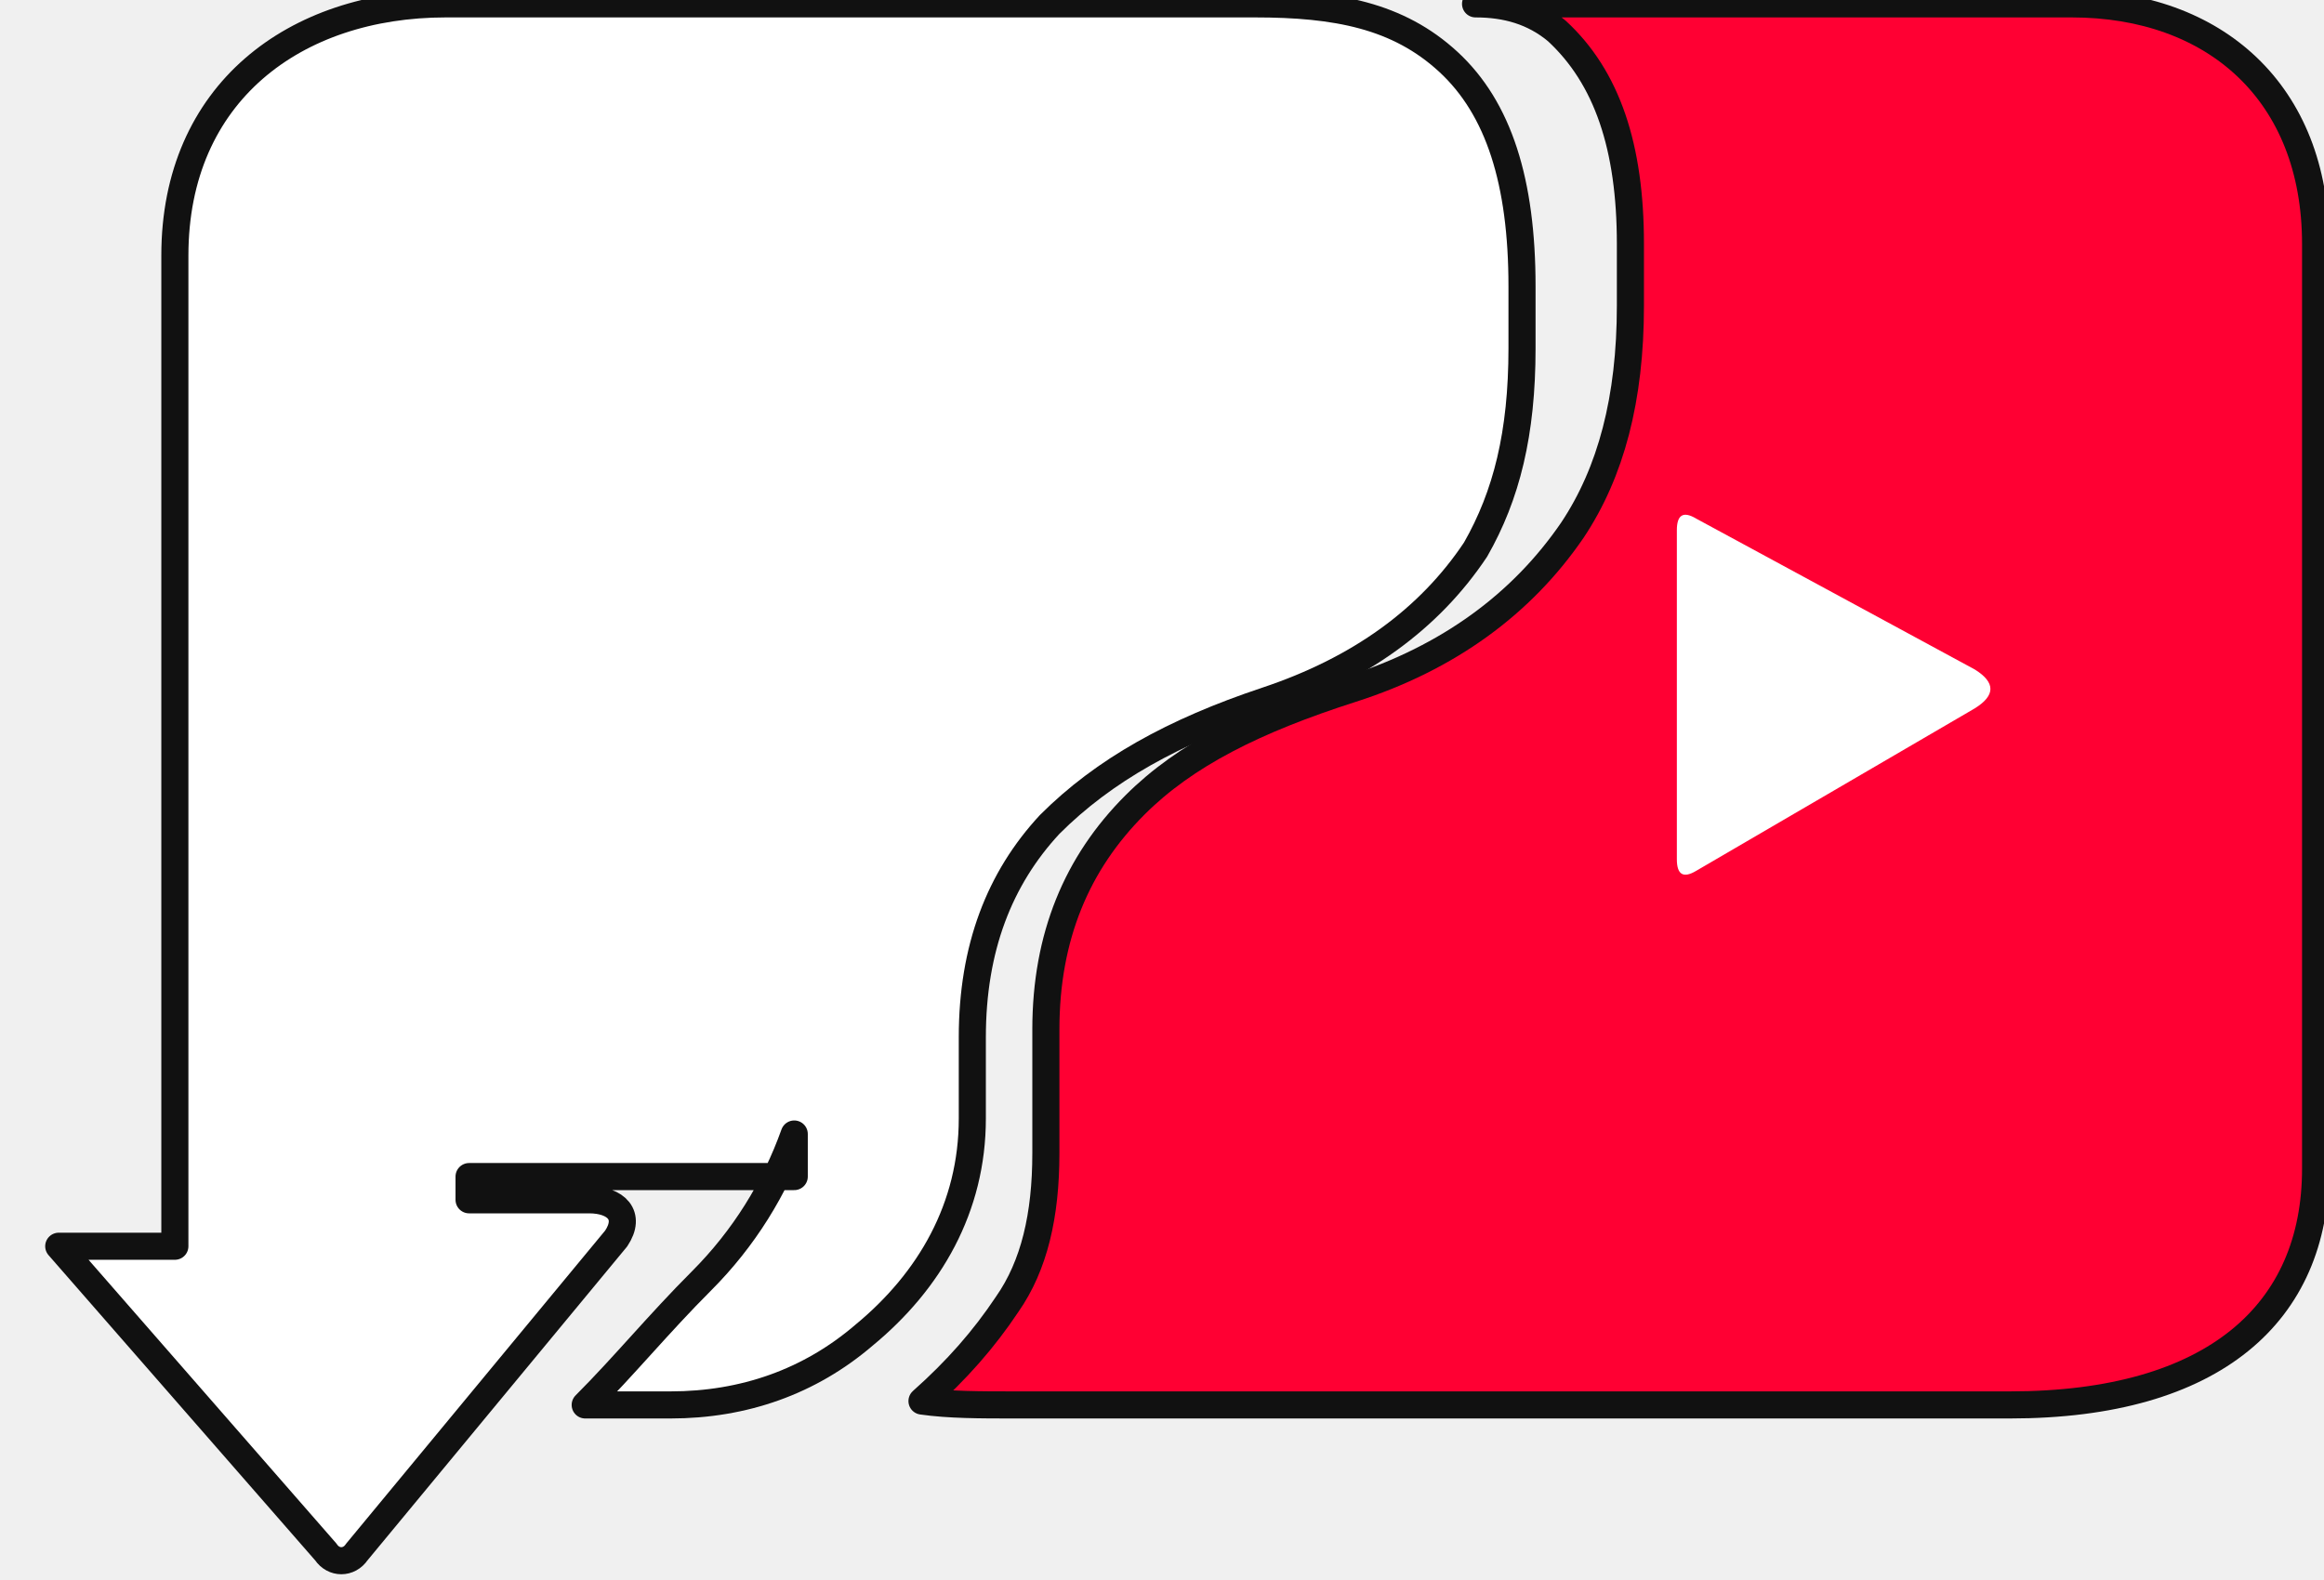
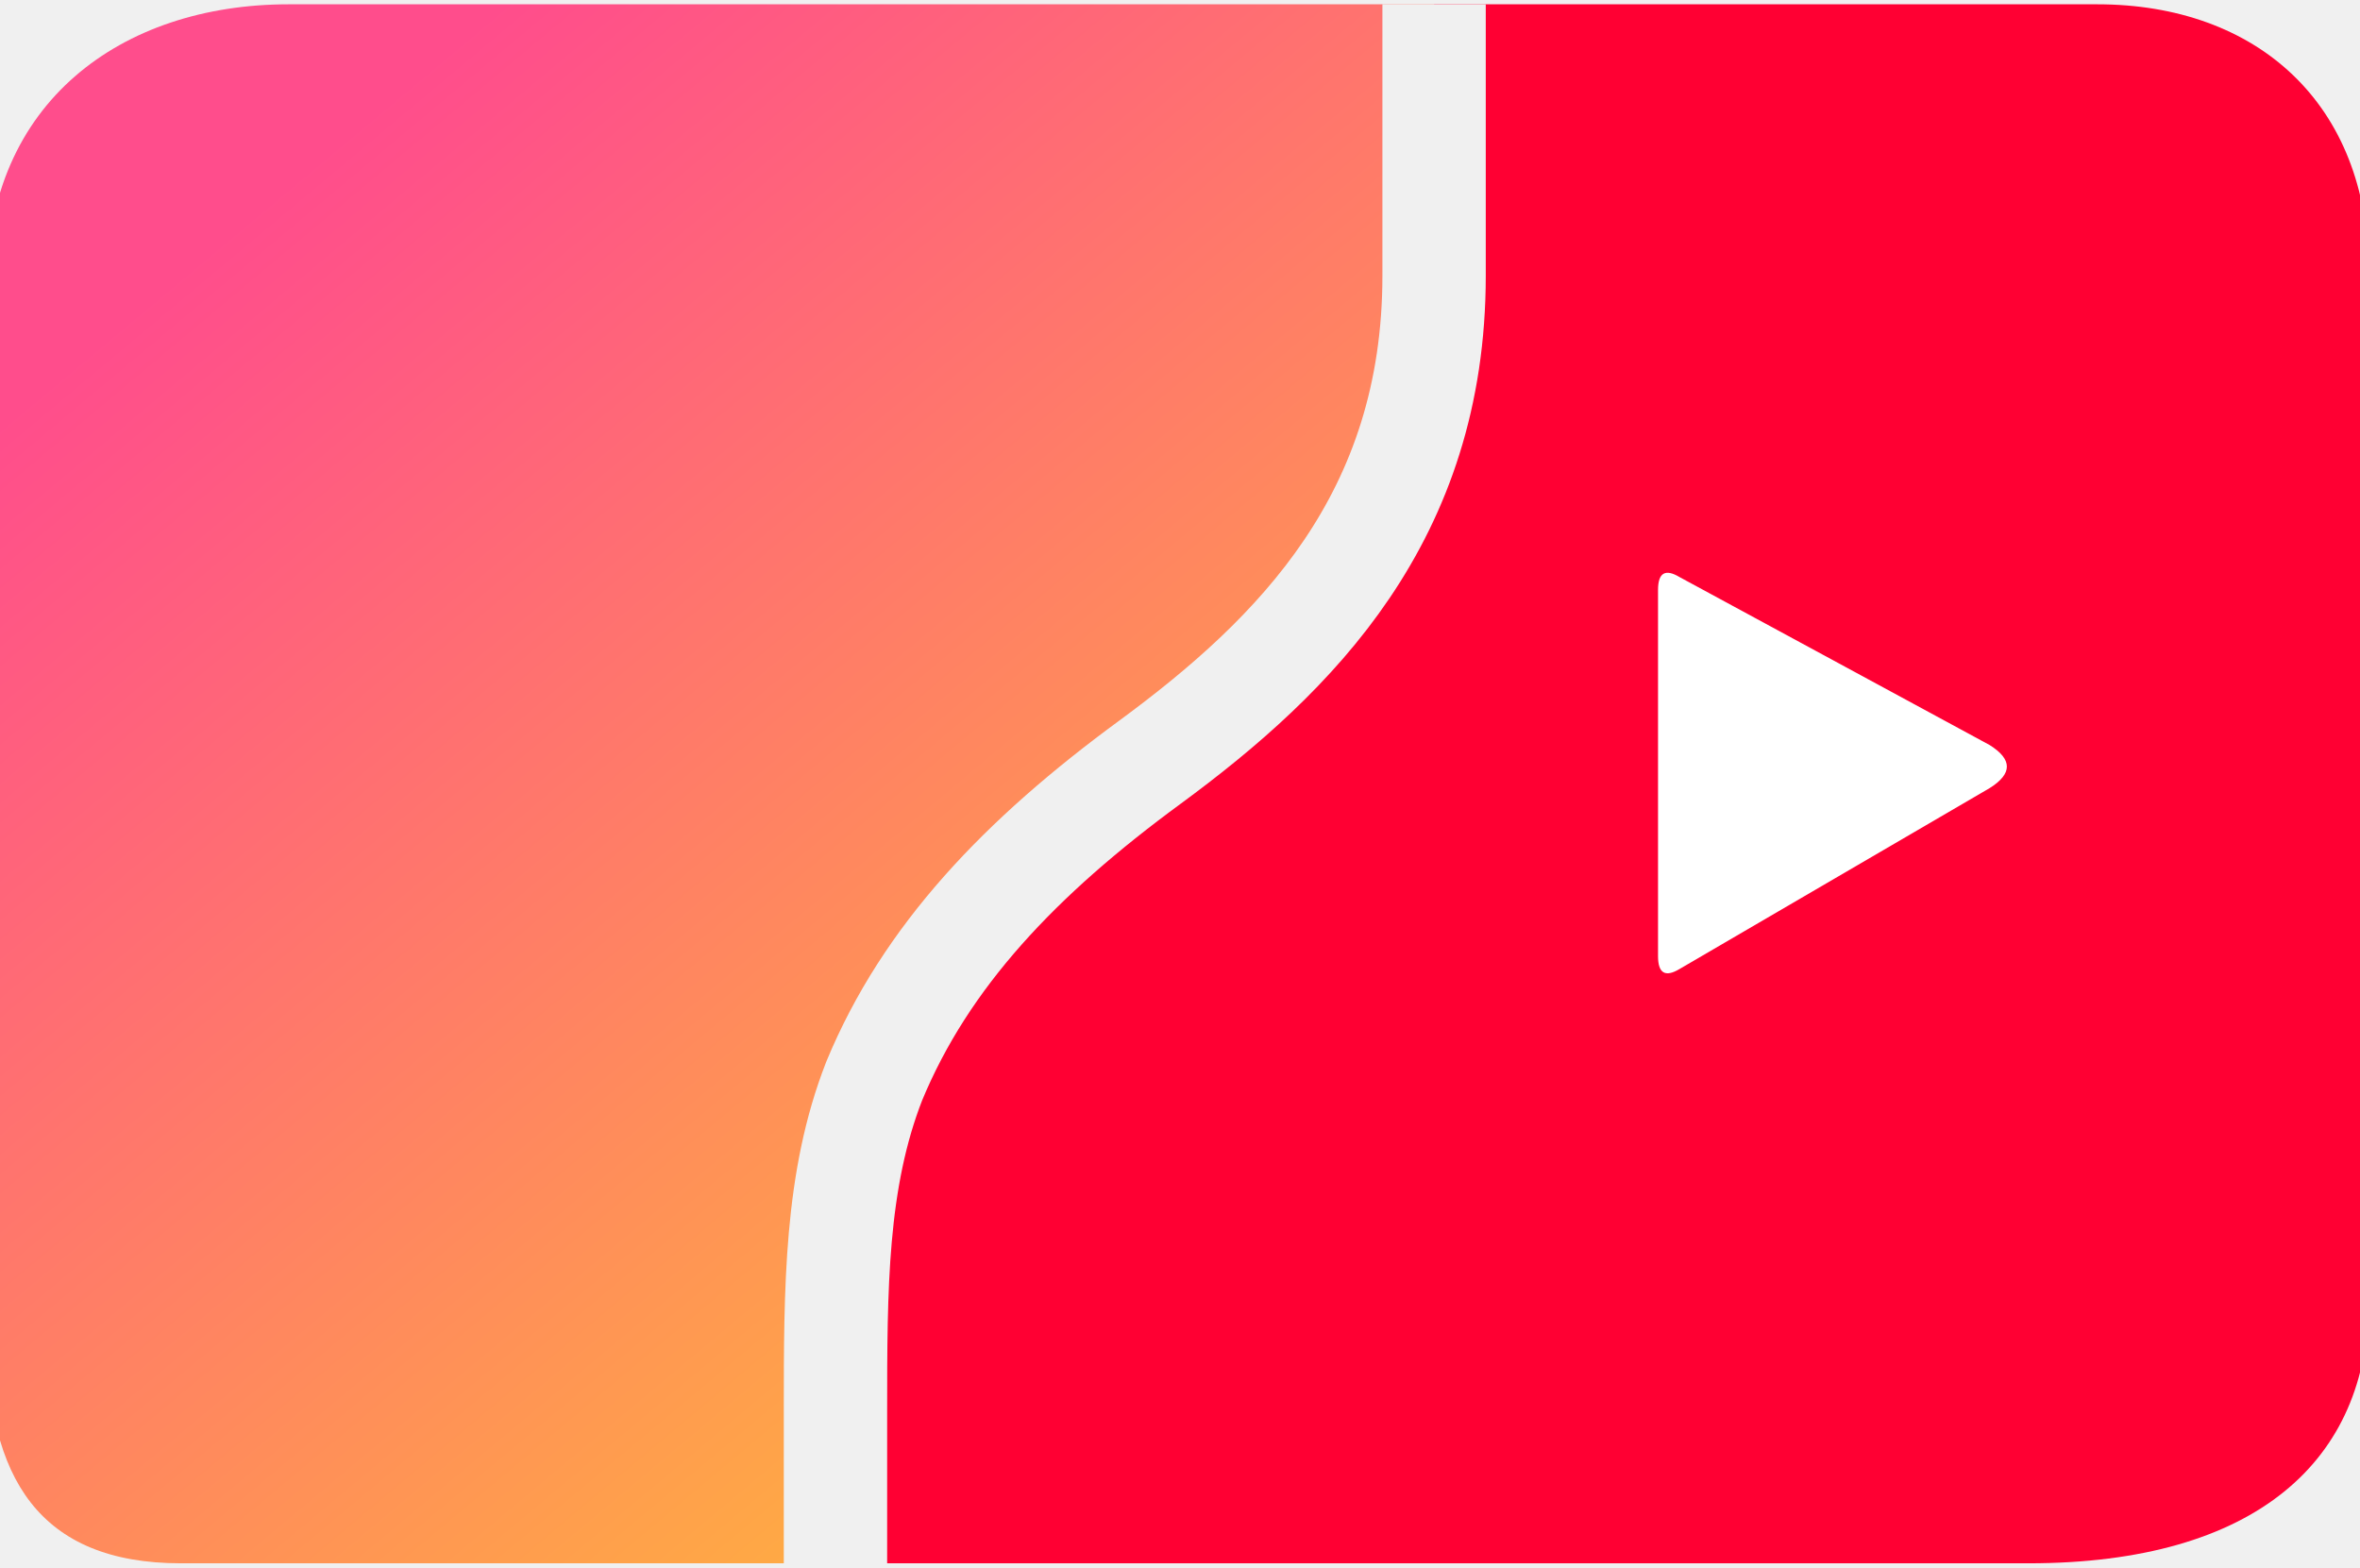
- <svg xmlns="http://www.w3.org/2000/svg" viewBox="0 0 600 408" width="1296.333" height="881" fill="none">
-   <path fill="#ffffff" stroke="#111111" stroke-width="7" stroke-linejoin="round" d="M 115 1 C 76 1, 45 24, 45 66 V 322 H 15 L 84 401 C 86 404, 90 404, 92 401 L 159 320 C 163 314, 159 310, 152 310 H 121 V 304 H 205 V 293 C 200 307, 192 320, 181 331 C 170 342, 161 353, 151 363 H 173 C 192 363, 209 357, 223 345 C 240 331, 251 312, 251 289 V 268 C 251 245, 258 227, 271 213 C 285 199, 303 189, 327 181 C 351 173, 369 160, 381 142 C 389 128, 393 112, 393 90 V 74 C 393 47, 387 28, 374 16 C 361 4, 345 1, 324 1 Z" />
-   <path fill="#ff0033" stroke="#111111" stroke-width="7" stroke-linejoin="round" d="M 381 1 H 535 C 572 1, 598 24, 598 63 V 302 C 598 339, 572 363, 519 363 H 262 C 253 363, 245 363, 238 362 C 247 354, 254 346, 260 337 C 267 327, 270 314, 270 298 V 266 C 270 242, 278 223, 293 208 C 306 195, 324 186, 349 178 C 374 170, 393 156, 406 137 C 416 122, 421 103, 421 79 V 63 C 421 38, 415 20, 402 8 C 396 3, 389 1, 381 1 Z" />
+ <svg xmlns="http://www.w3.org/2000/svg" viewBox="48 0 548 364" width="548" height="364" fill="none">
+   <defs>
+     <linearGradient id="snapvie-brand-gradient" x1="96" y1="58" x2="337" y2="346" gradientUnits="userSpaceOnUse">
+       <stop offset="0%" stop-color="#ff4d8c" />
+       <stop offset="100%" stop-color="#ffb938" />
+     </linearGradient>
+     <mask id="center-gap-mask">
+       <rect width="600" height="408" fill="#ffffff" />
+       <path d="M381 1            V64            C381 120, 349 152, 315 177            C285 199, 263 222, 251 251            C242 274, 242 299, 242 328            V363" fill="none" stroke="#000000" stroke-width="24" stroke-linecap="butt" stroke-linejoin="round" />
+     </mask>
+   </defs>
+   <path fill="url(#snapvie-brand-gradient)" mask="url(#center-gap-mask)" d="M115 1        H381        V64        C381 120, 349 152, 315 177        C285 199, 263 222, 251 251        C242 274, 242 299, 242 328        V363        H90        C57 363, 45 343, 45 310        V66        C45 24, 76 1, 115 1        Z" />
+   <path fill="#ff0033" mask="url(#center-gap-mask)" d="M381 1        H535        C572 1, 598 24, 598 63        V302        C598 339, 572 363, 519 363        H242        V328        C242 299, 242 274, 251 251        C263 222, 285 199, 315 177        C349 152, 381 120, 381 64        V1        Z" />
  <path fill="#ffffff" d="M 438 134 Q 433 131 433 137 L 433 222 Q 433 228 438 225 L 510 183 Q 518 178 510 173 Z" />
</svg>
